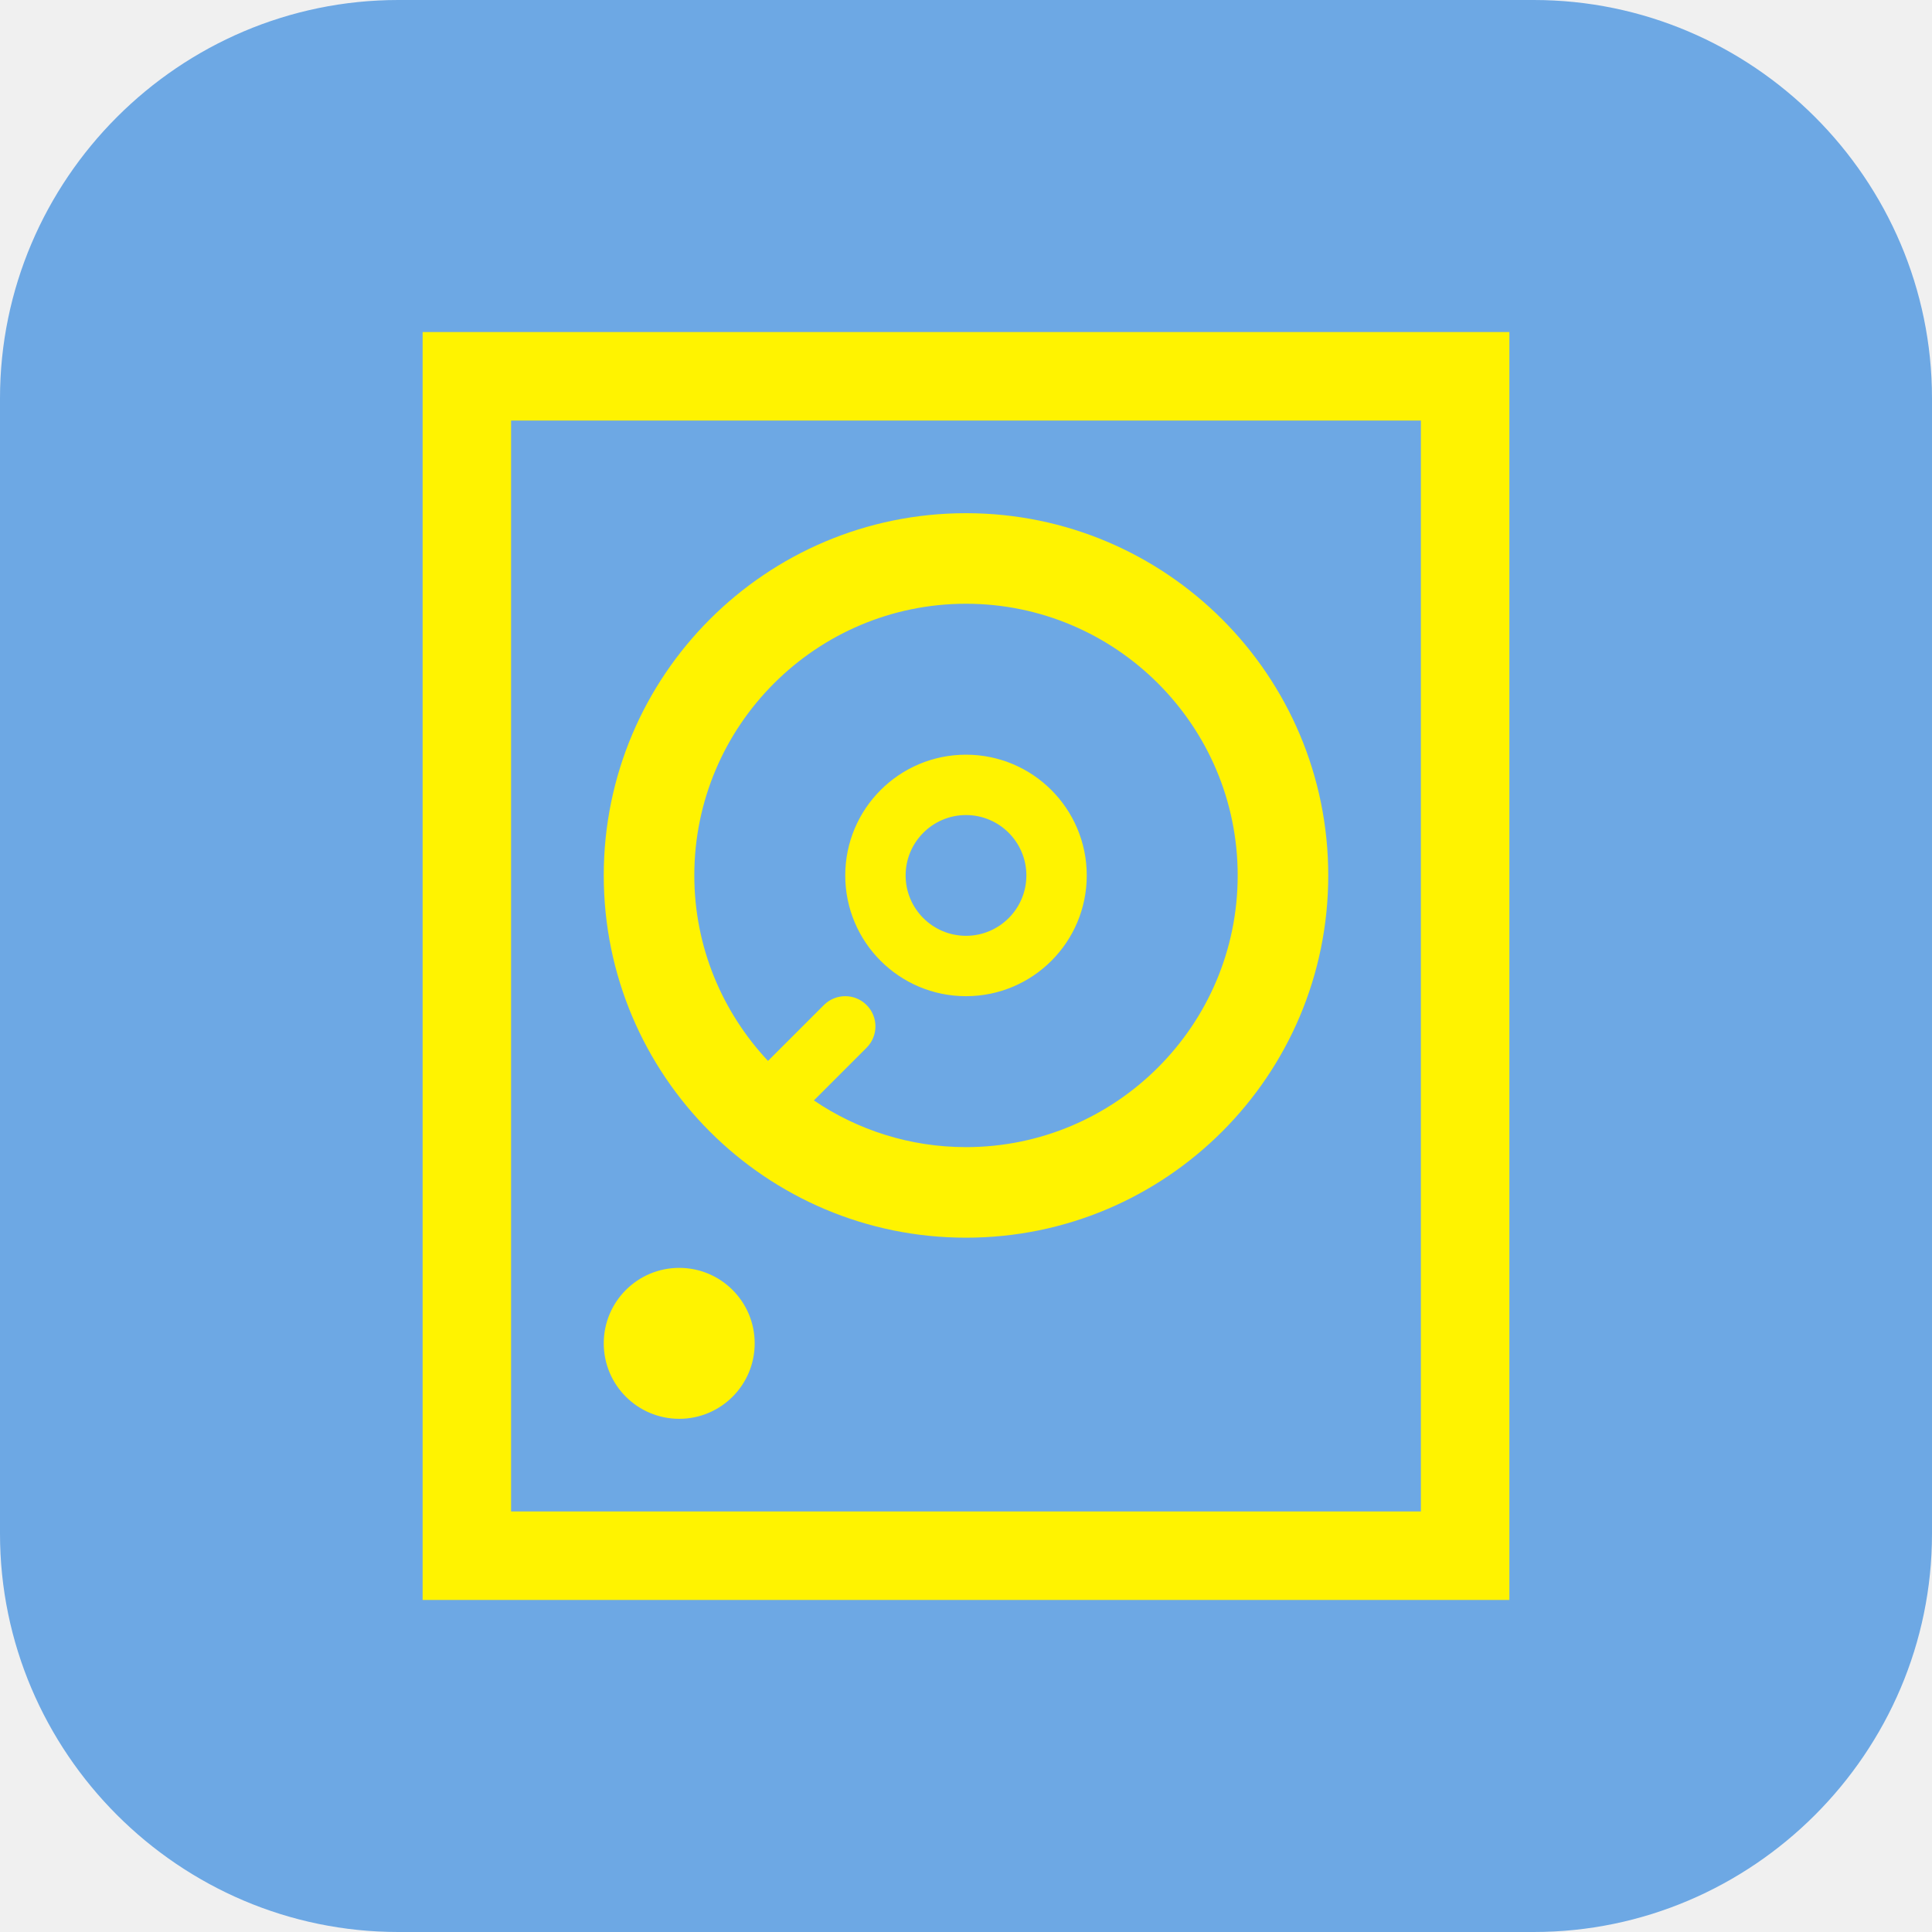
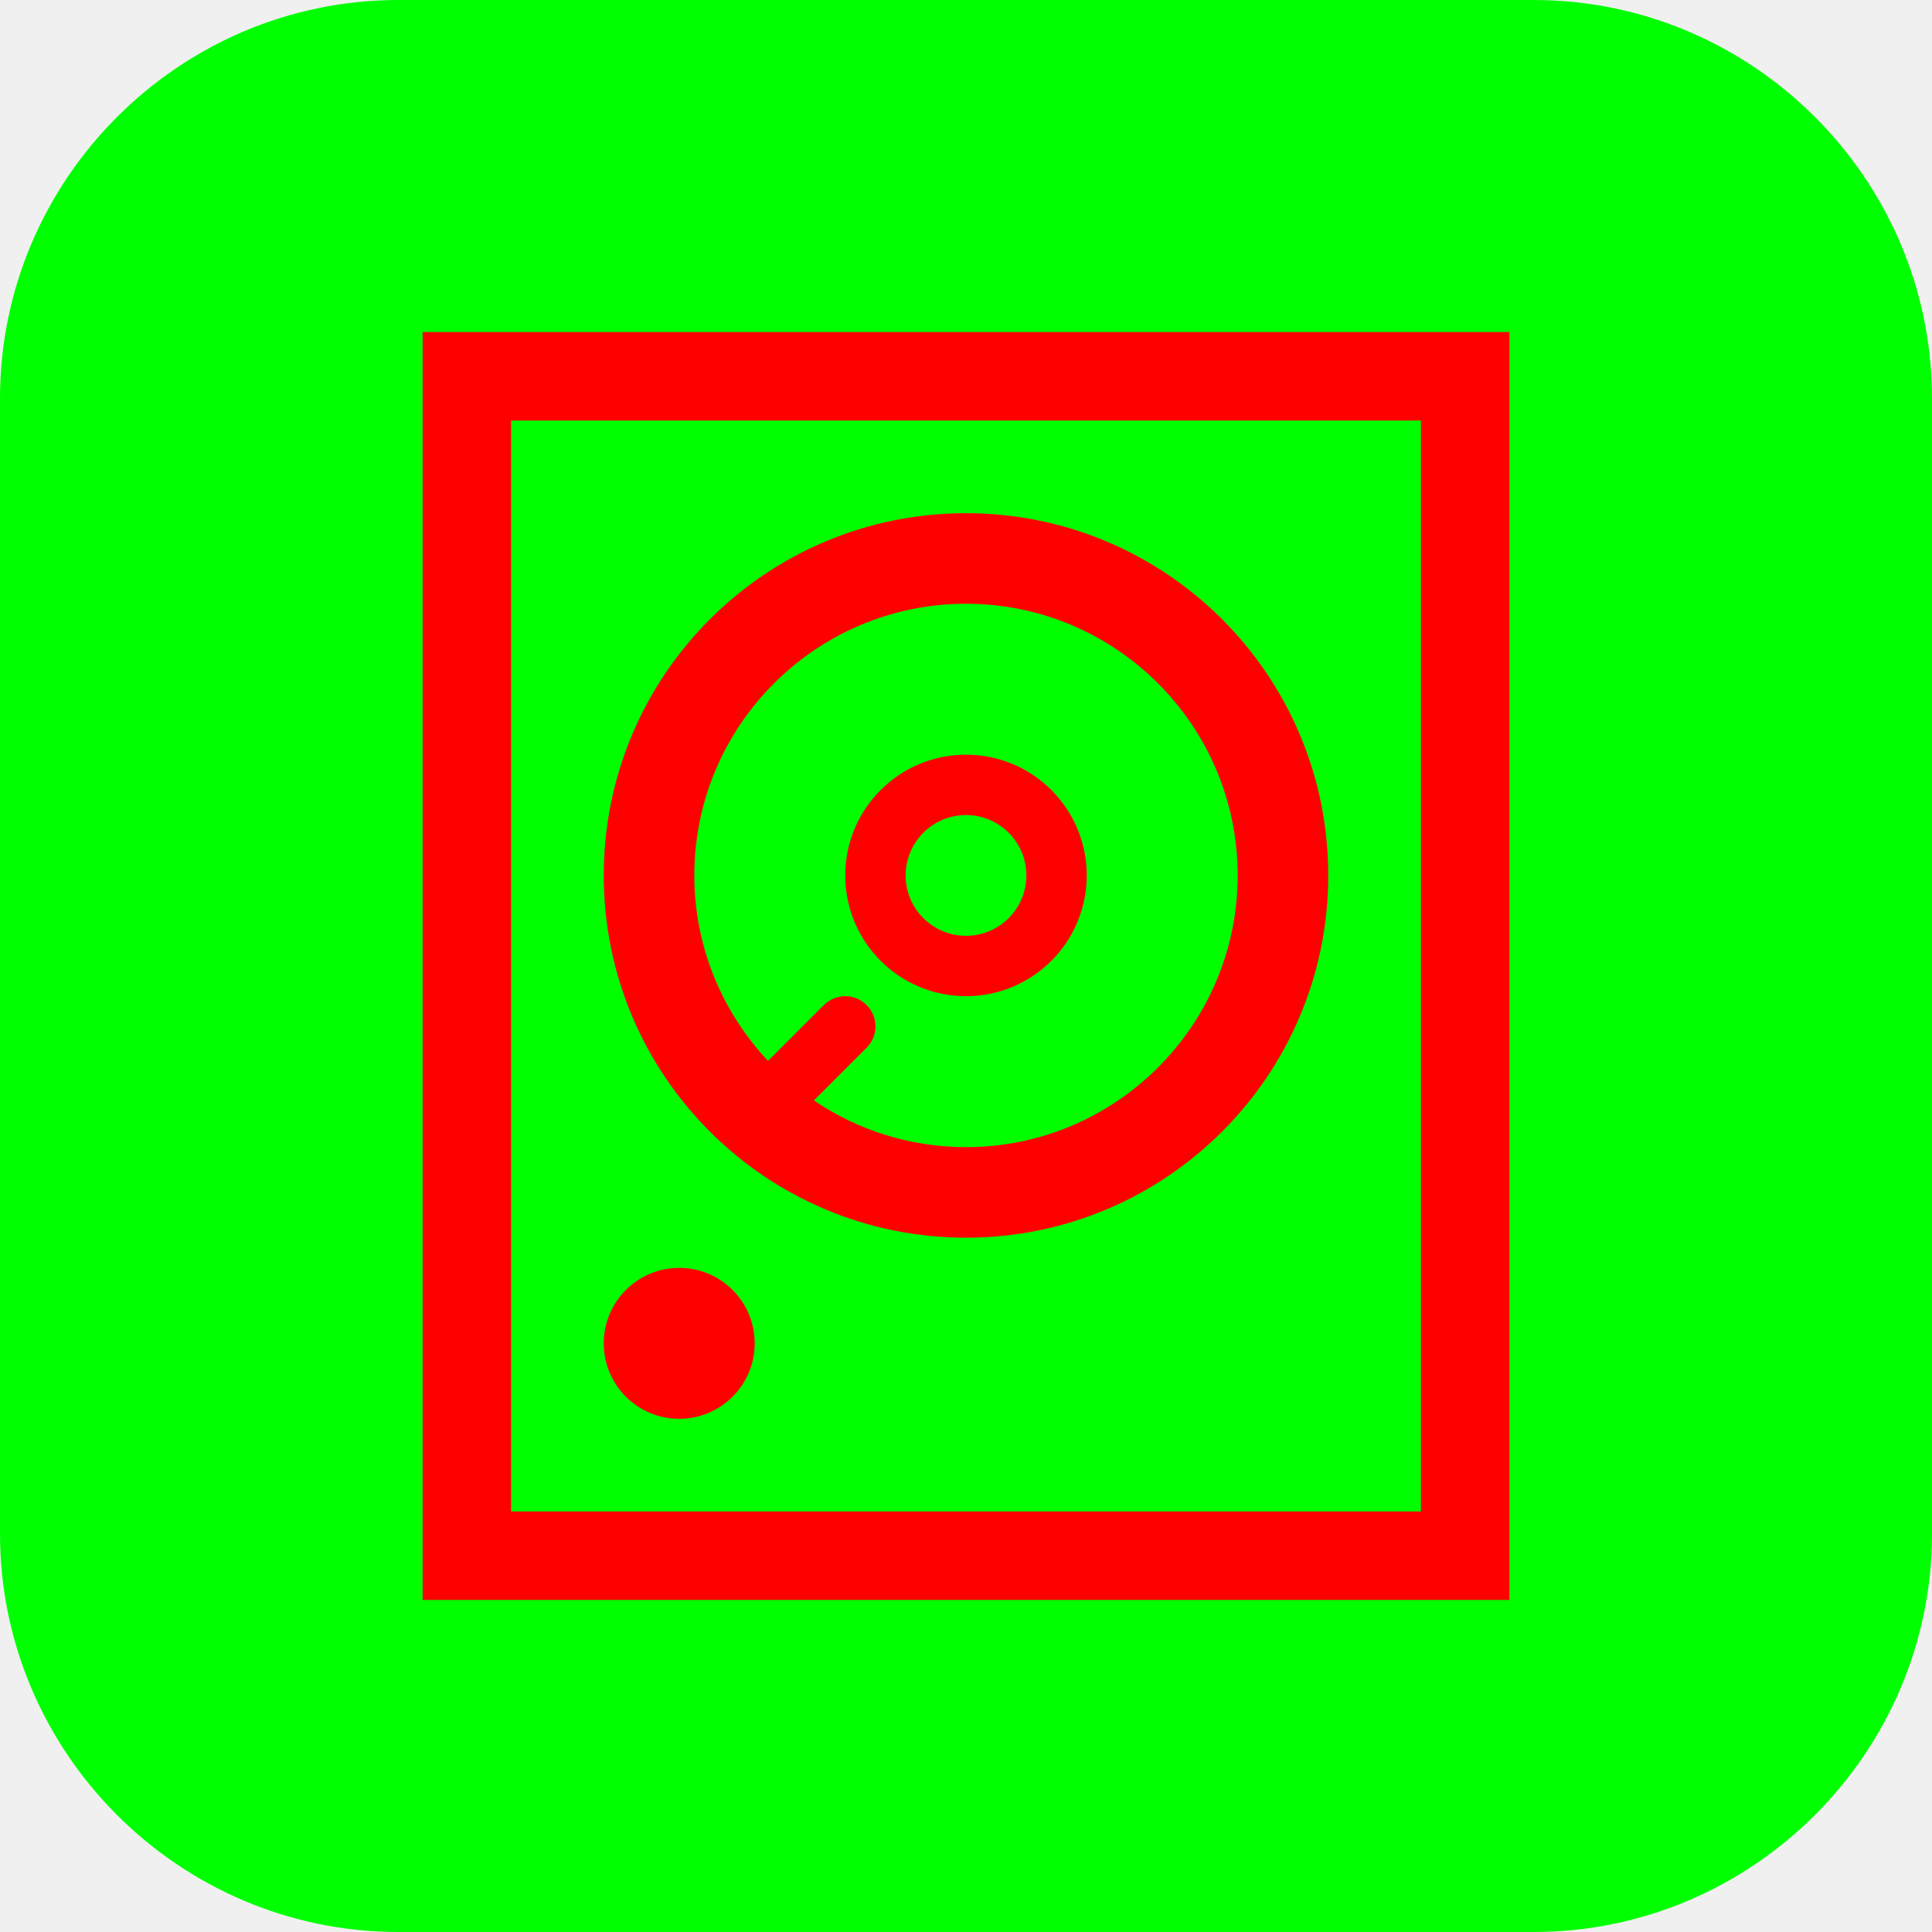
<svg xmlns="http://www.w3.org/2000/svg" xmlns:xlink="http://www.w3.org/1999/xlink" width="64px" height="64px" viewBox="0 0 64 64" version="1.1">
  <defs>
    <polygon id="path-1" points="0 32 0 0 64 0 64 32 64 64 0 64" />
    <path d="M16.93,50.069 L47.069,50.069 L47.069,13.931 L16.93,13.931 L16.93,50.069 Z M14,53 L50,53 L50,11 L14,11 L14,53 Z M32,20 C36.963,20 41,24.037 41,29 C41,33.962 36.963,38 32,38 C30.135,38 28.399,37.429 26.961,36.453 L28.707,34.707 C29.098,34.316 29.098,33.684 28.707,33.293 C28.316,32.902 27.684,32.902 27.293,33.293 L25.441,35.144 C23.933,33.534 23,31.376 23,29 C23,24.037 27.037,20 32,20 M32,41 C25.373,41 20,35.627 20,29 C20,22.373 25.373,17 32,17 C38.627,17 44,22.373 44,29 C44,35.627 38.627,41 32,41 Z M22.5,47 C21.119,47 20,45.881 20,44.5 C20,43.119 21.119,42 22.5,42 C23.881,42 25,43.119 25,44.5 C25,45.881 23.881,47 22.5,47 Z M32,27 C33.103,27 34,27.897 34,29 C34,30.103 33.103,31 32,31 C30.897,31 30,30.103 30,29 C30,27.897 30.897,27 32,27 M32,33 C34.209,33 36,31.209 36,29 C36,26.791 34.209,25 32,25 C29.791,25 28,26.791 28,29 C28,31.209 29.791,33 32,33" id="path-3" />
  </defs>
  <g id="Page-1" stroke="none" stroke-width="1" fill="none" fill-rule="evenodd">
    <g id="wd-fs">
      <g>
        <g id="Group-3">
          <mask id="mask-2" fill="white">
            <use xlink:href="#path-1" />
          </mask>
          <g id="Clip-2" />
-           <path d="M64,50.805 L64,13.196 C64,5.938 58.063,-0 50.805,-0 L13.195,-0 C5.937,-0 0,5.938 0,13.196 L0,50.805 C0,58.062 5.937,64 13.195,64 L50.805,64 C58.063,64 64,58.062 64,50.805" id="Fill-1" fill="#6DA8E4" mask="url(#mask-2)" />
+           <path d="M64,50.805 L64,13.196 C64,5.938 58.063,-0 50.805,-0 L13.195,-0 C5.937,-0 0,5.938 0,13.196 L0,50.805 C0,58.062 5.937,64 13.195,64 L50.805,64 C58.063,64 64,58.062 64,50.805" id="Fill-1" fill="#00ff00" mask="url(#mask-2)" />
        </g>
        <mask id="mask-4" fill="white">
          <use xlink:href="#path-3" />
        </mask>
-         <g id="99.Color/State/Blue" mask="url(#mask-4)" fill="#FFF300">
+         <g id="99.Color/State/Blue" mask="url(#mask-4)" fill="#ff0000">
          <rect id="Rectangle-19-Copy-31" x="0" y="0" width="64" height="64" />
        </g>
      </g>
    </g>
  </g>
</svg>
